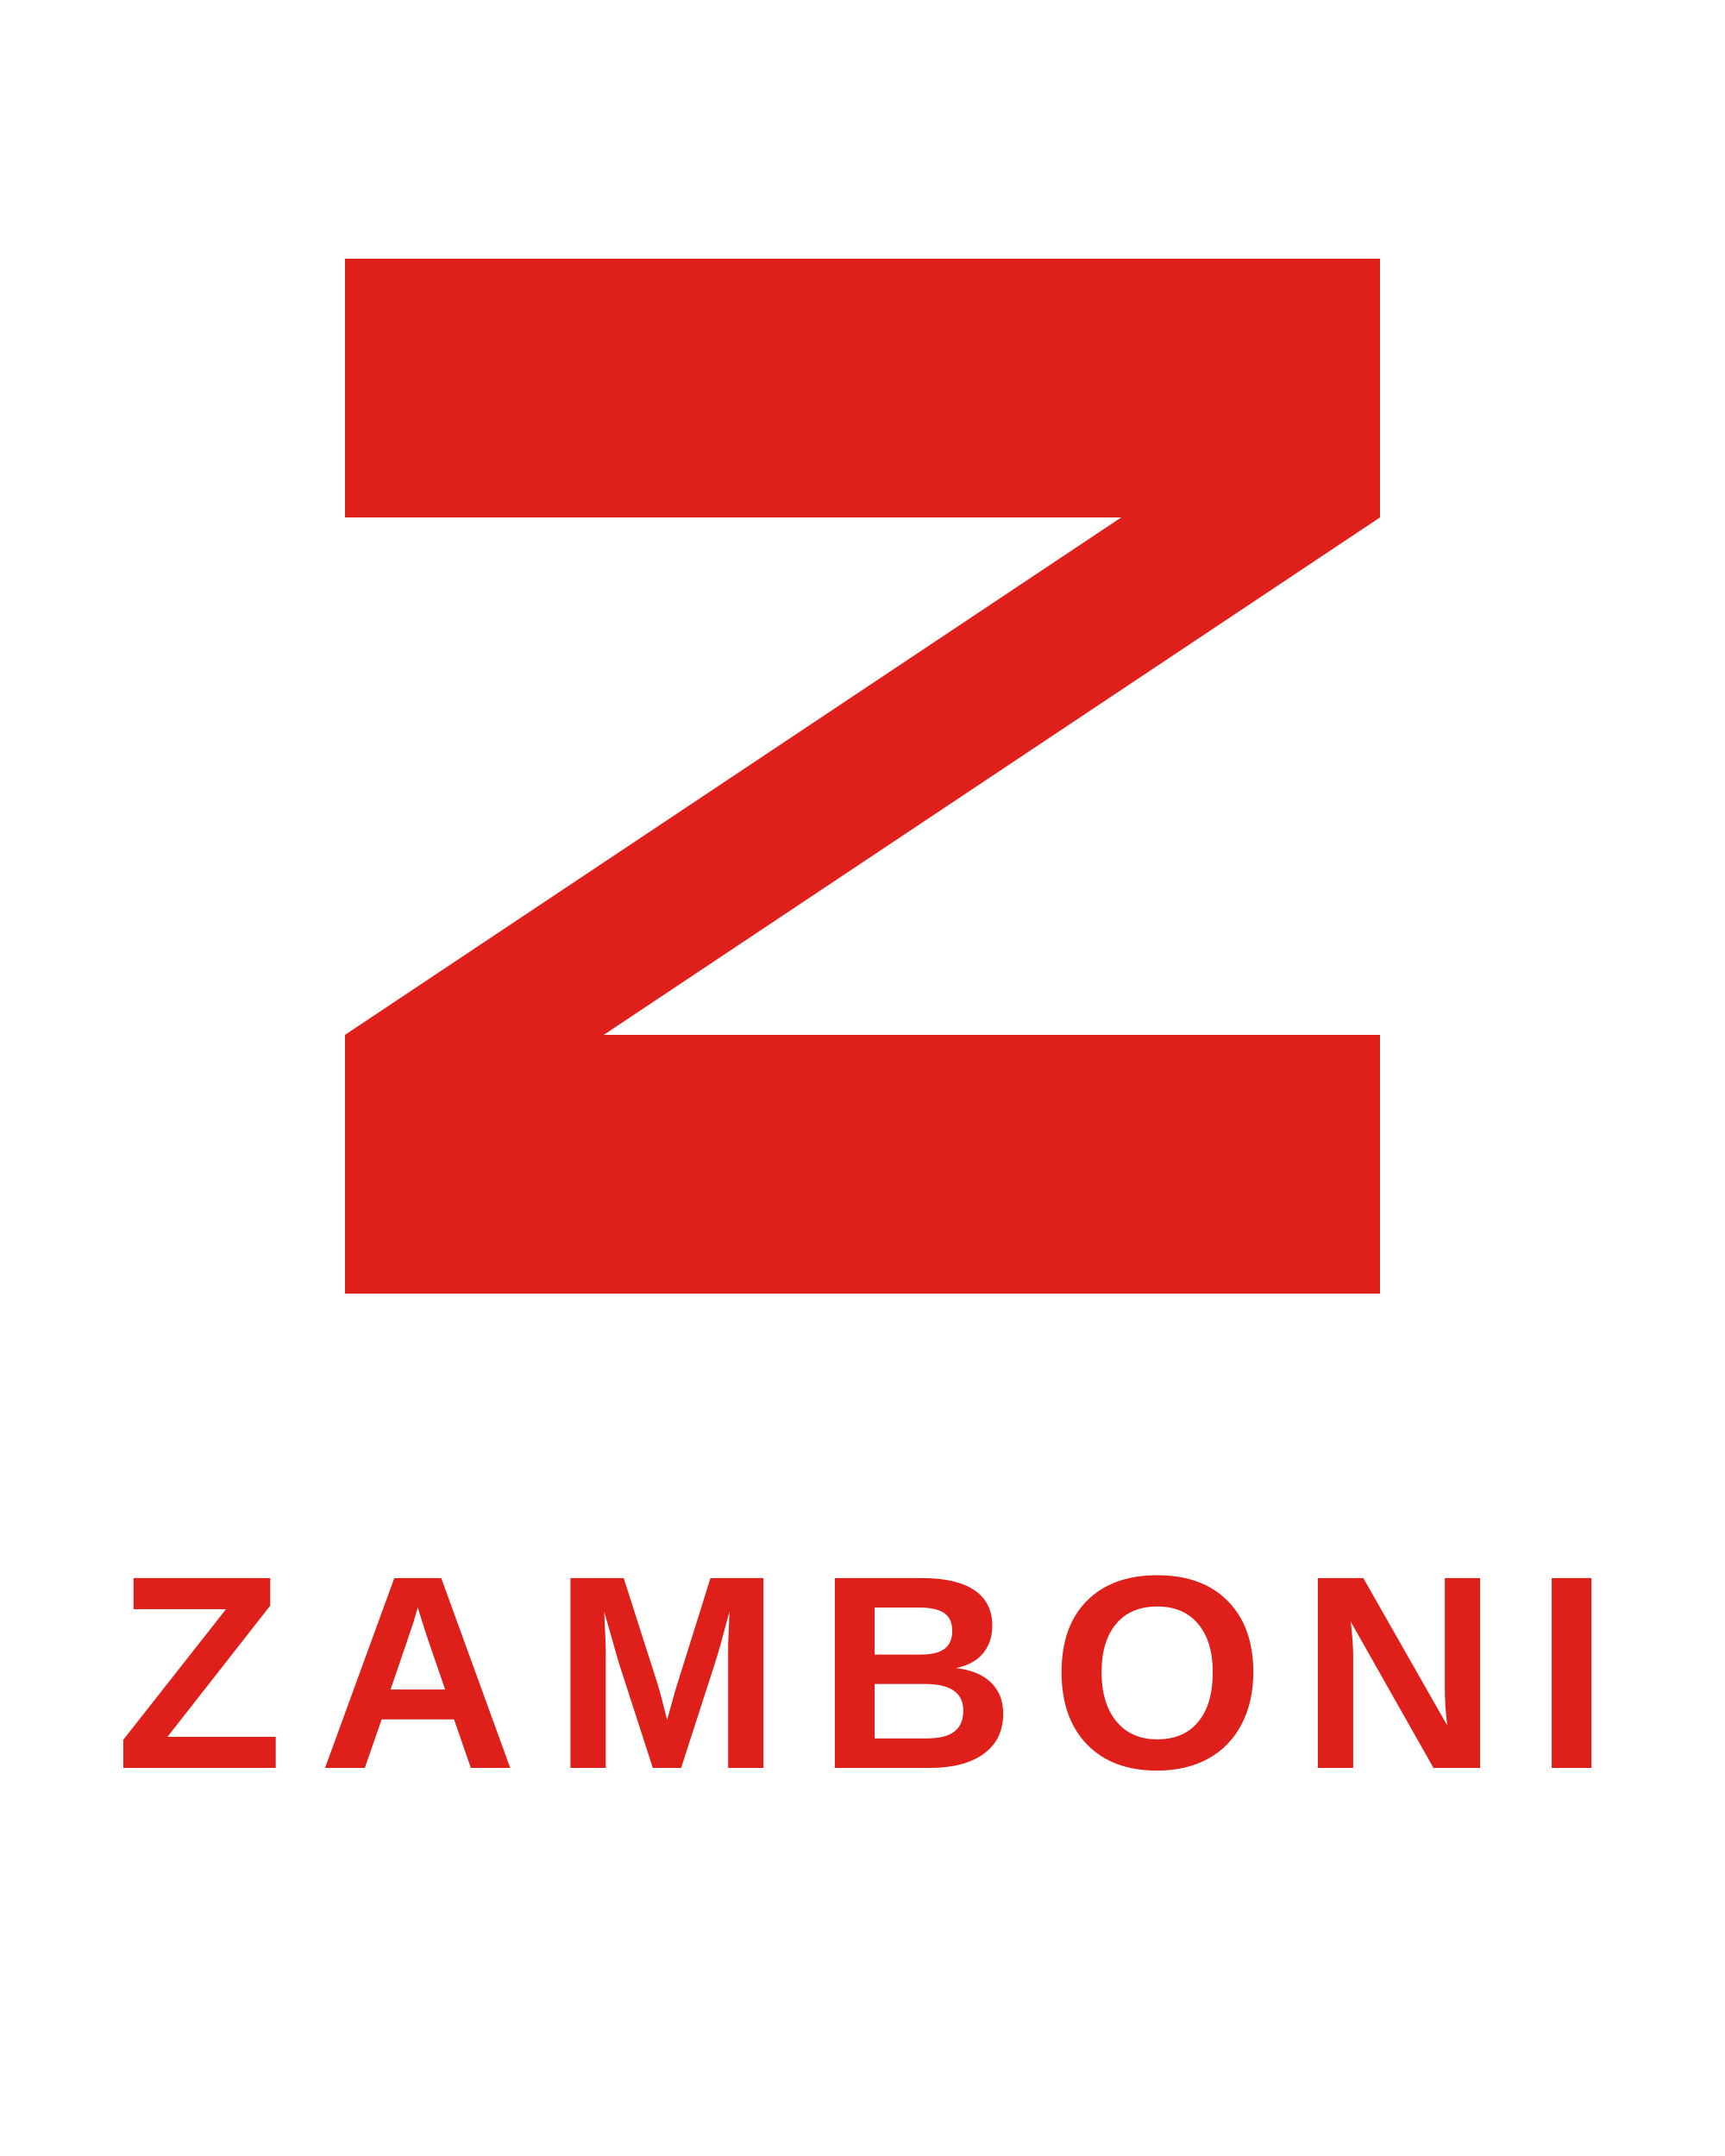
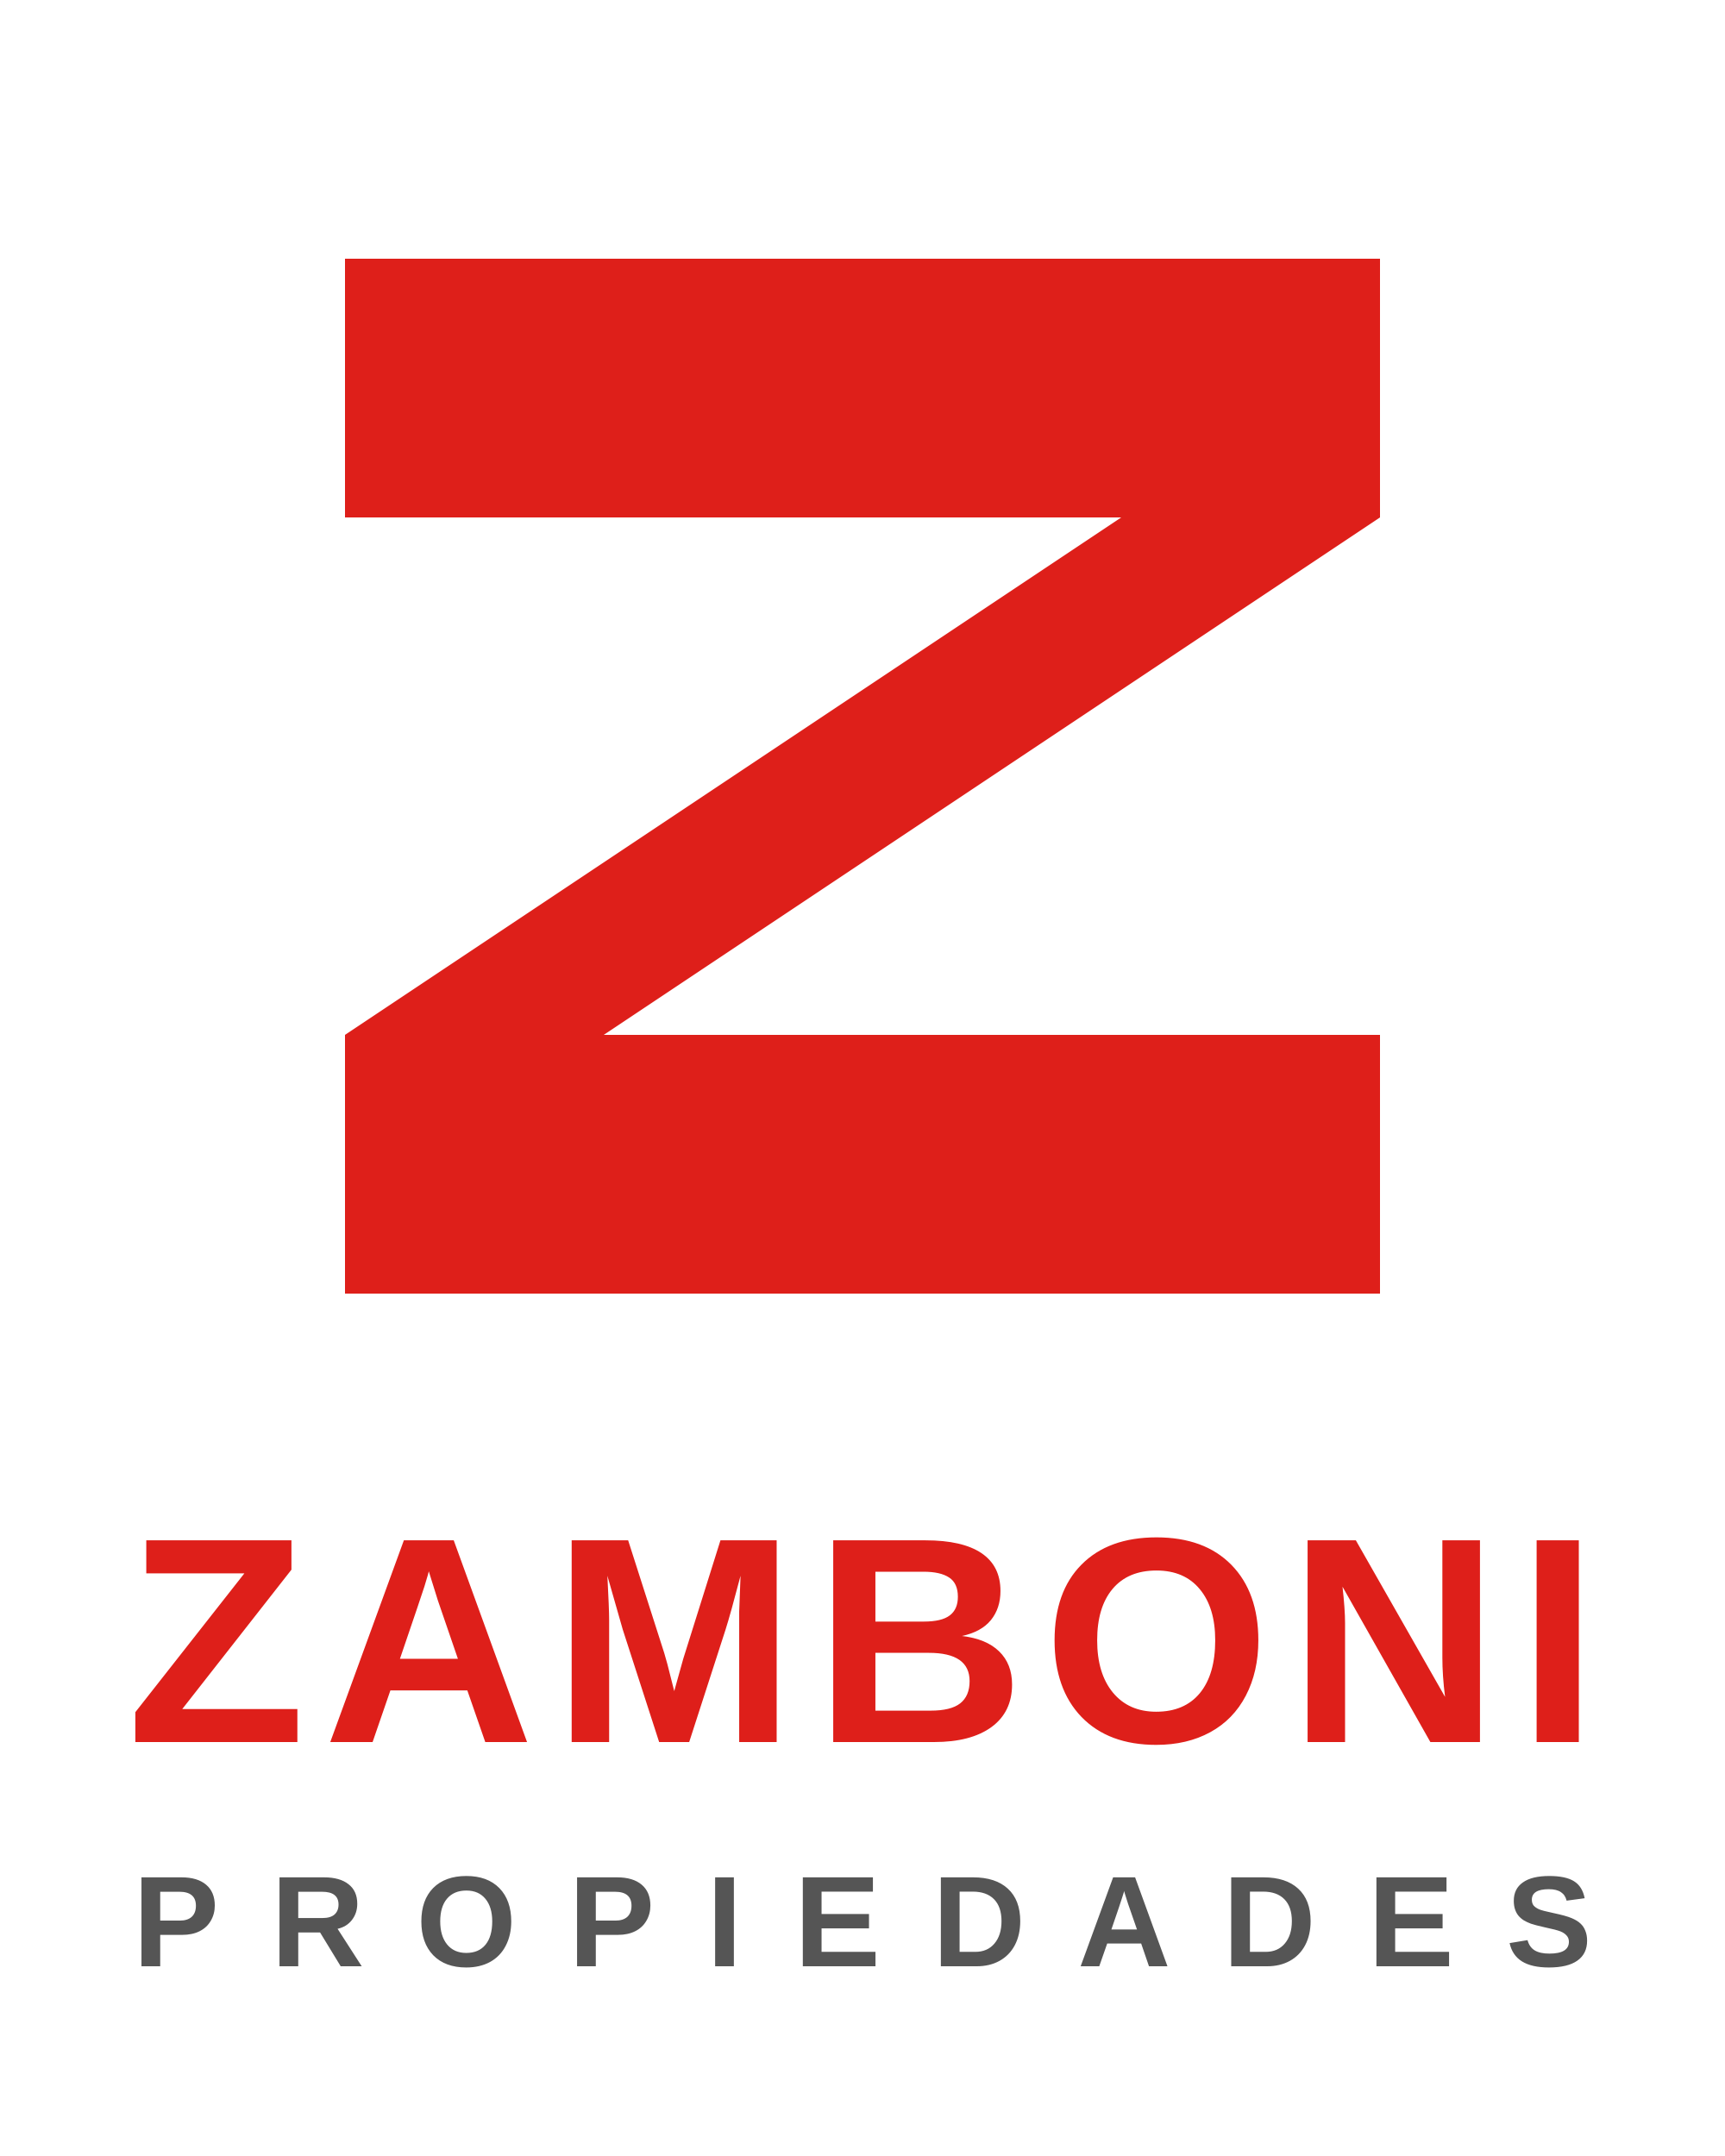
<svg xmlns="http://www.w3.org/2000/svg" viewBox="0 0 200 250" fill="none">
  <path d="M40 30 H160 V60 L70 120 H160 V150 H40 V120 L130 60 H40 Z" fill="#de1f1a" />
-   <text x="100" y="205" text-anchor="middle" font-family="Arial, Helvetica, sans-serif" font-size="32" font-weight="800" letter-spacing="4" fill="#de1f1a">ZAMBONI</text>
+   <text x="100" y="202" text-anchor="middle" font-family="Arial, Helvetica, sans-serif" font-size="34" font-weight="800" letter-spacing="2" fill="#de1f1a">ZAMBONI</text>
+   <text x="100" y="228" text-anchor="middle" font-family="Arial, Helvetica, sans-serif" font-size="15" font-weight="600" letter-spacing="6" fill="#555555">PROPIEDADES</text>
</svg>
